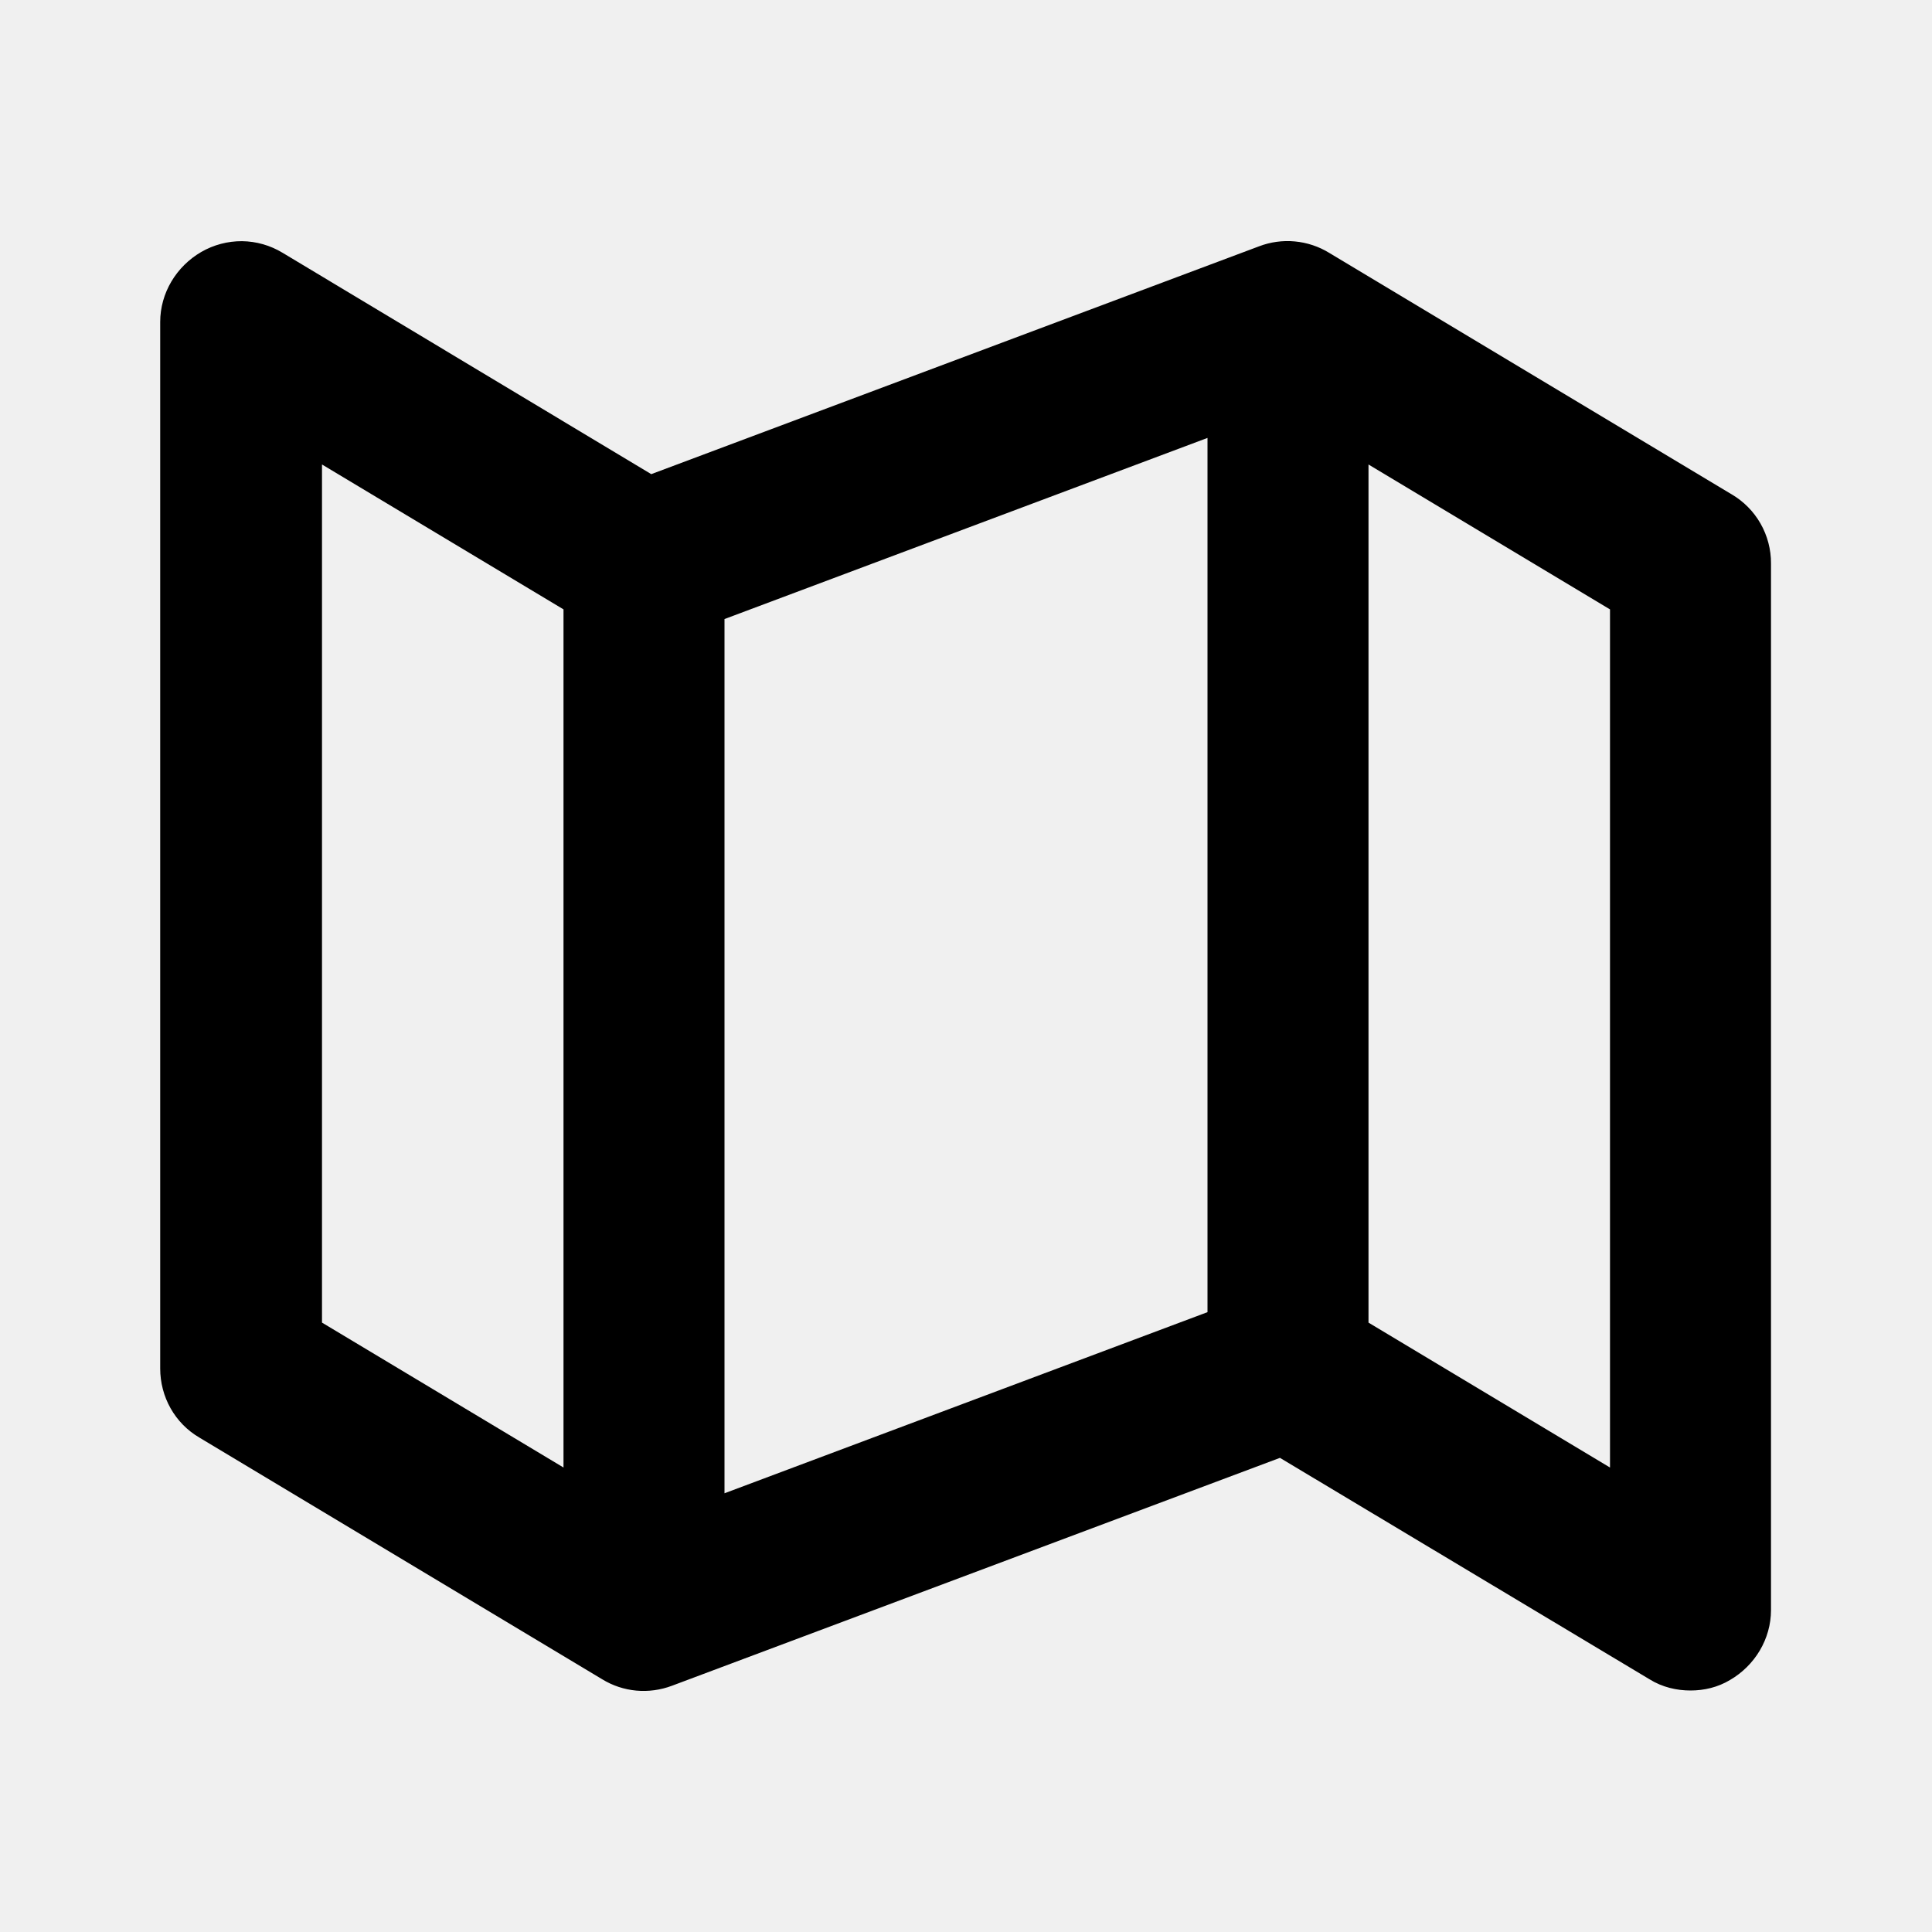
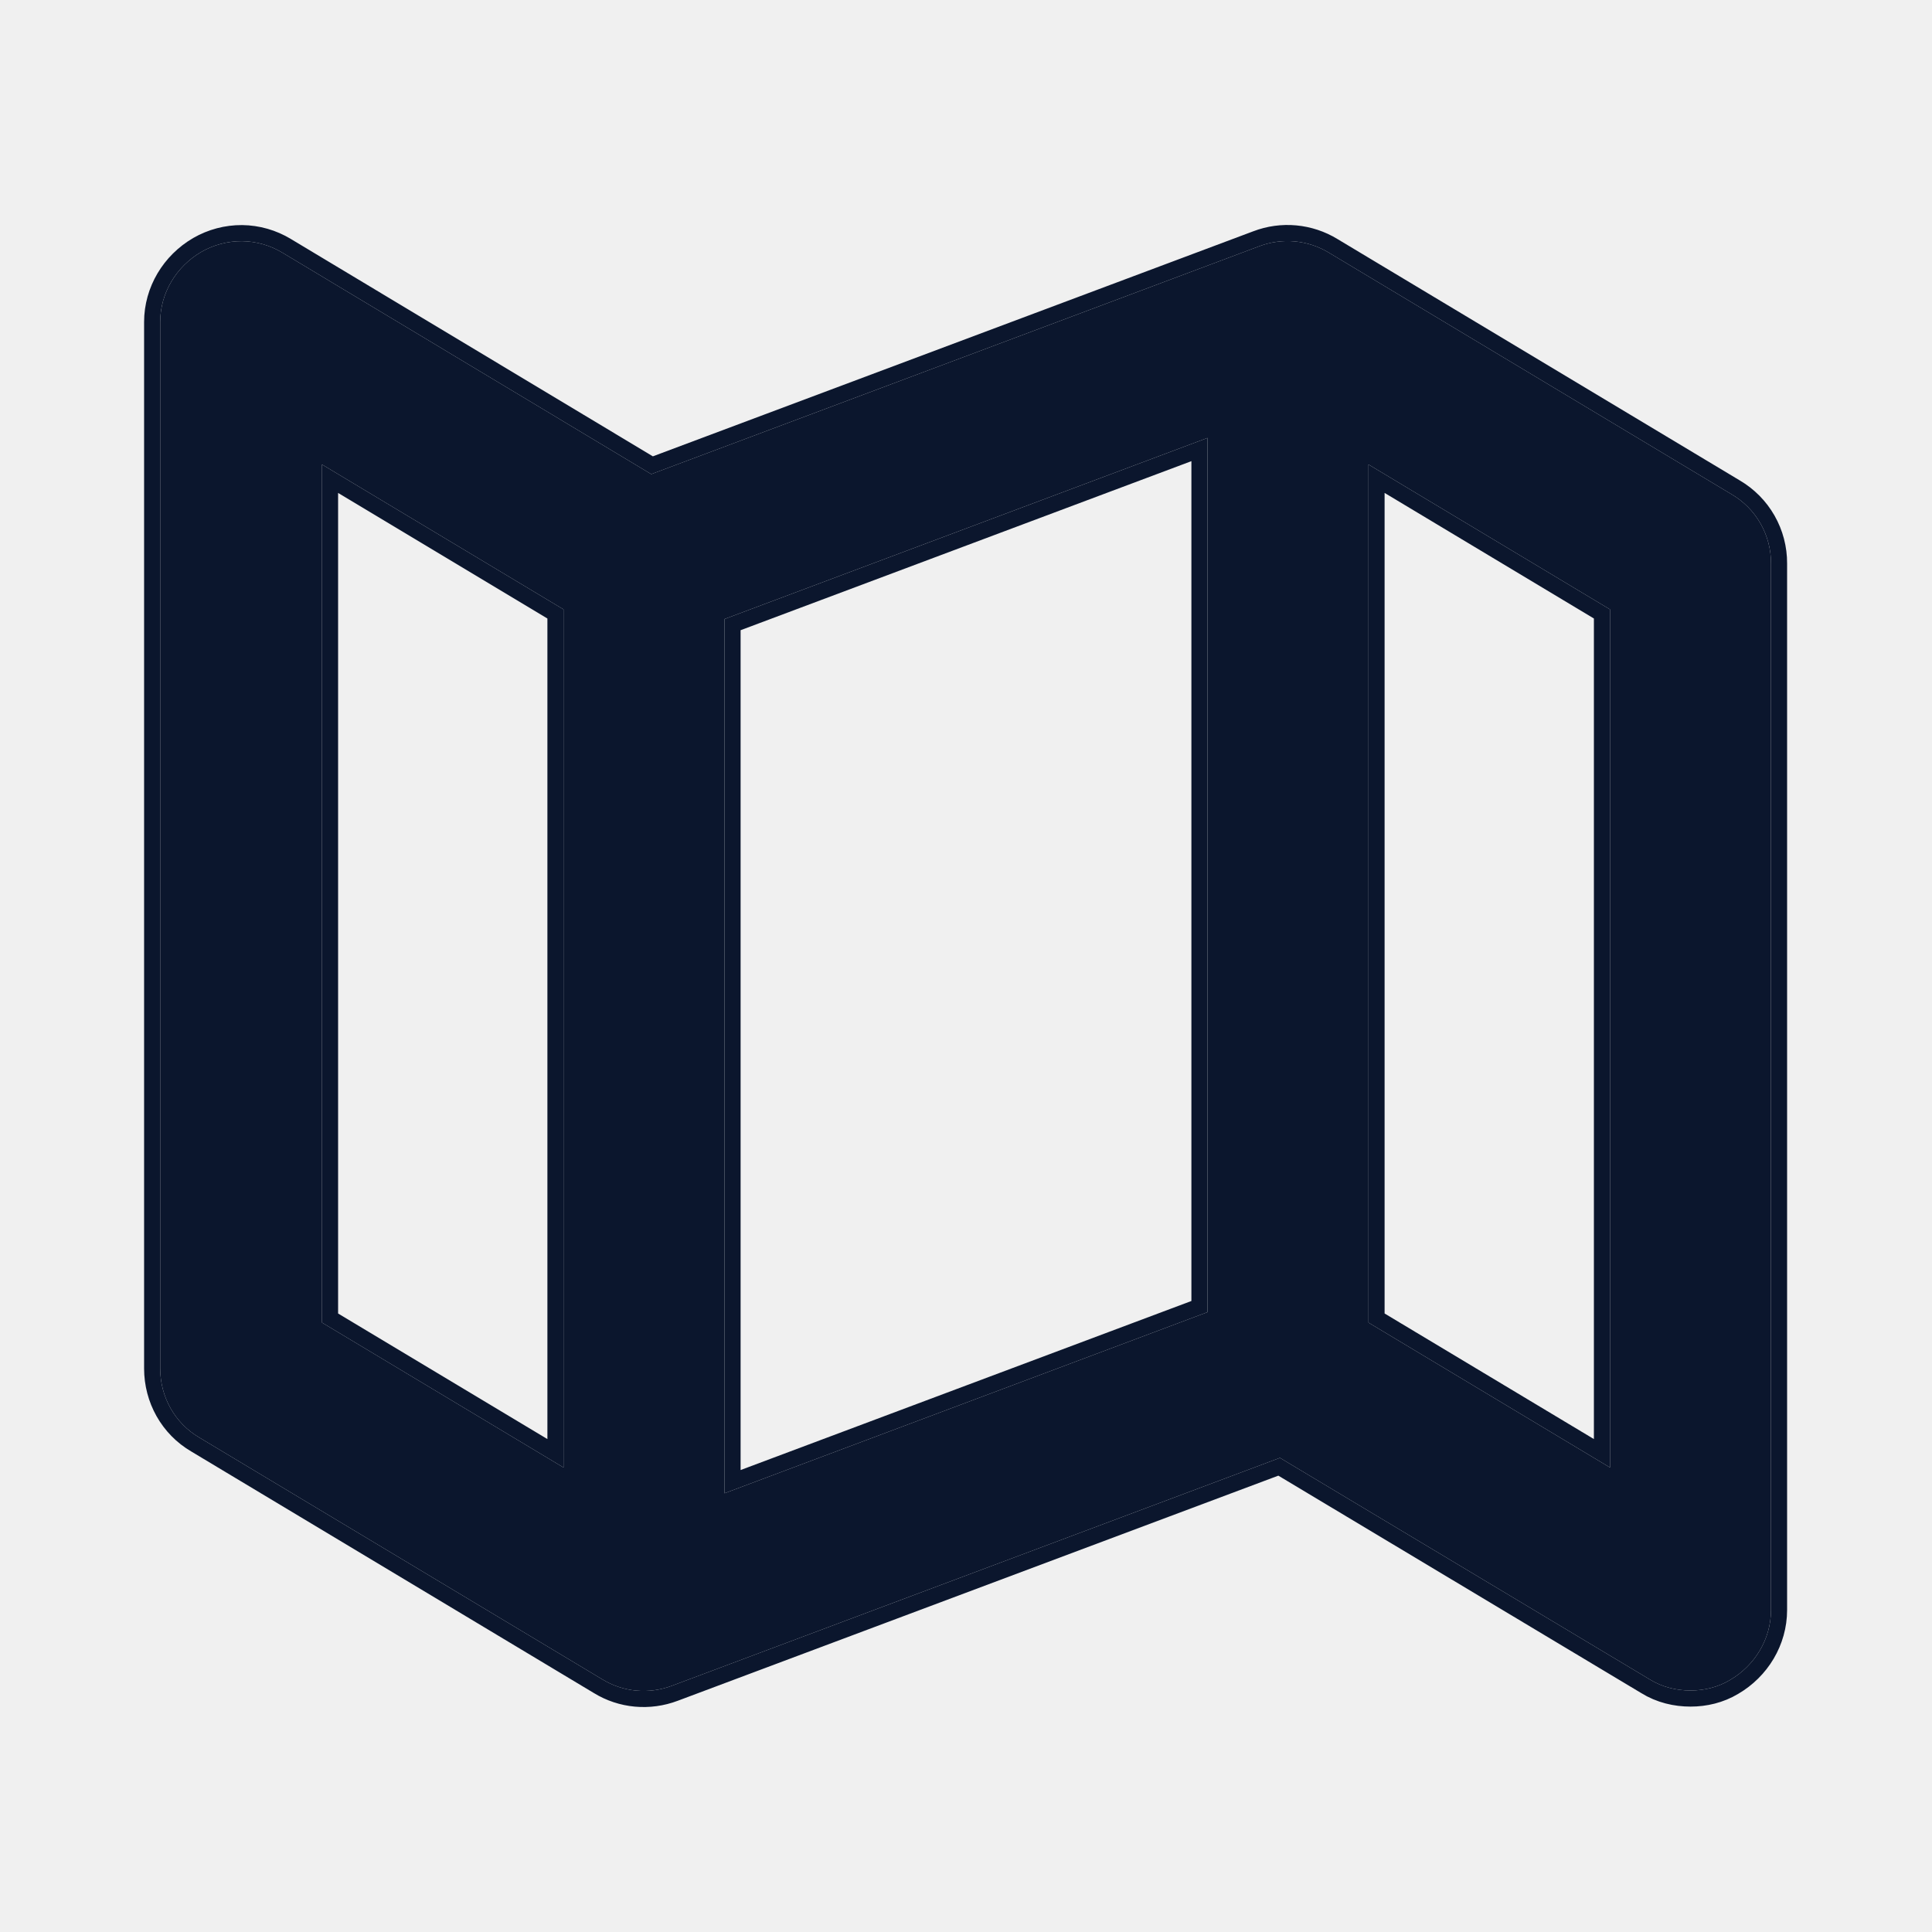
- <svg xmlns="http://www.w3.org/2000/svg" width="24" height="24" viewBox="0 0 24 24" fill="none">
-   <path d="M21.51 6.14L16.51 3.14C16.381 3.061 16.235 3.013 16.084 2.999C15.934 2.985 15.781 3.006 15.64 3.06L8.09 5.89L3.51 3.14C3.358 3.048 3.184 2.998 3.006 2.996C2.829 2.995 2.654 3.041 2.5 3.13C2.19 3.31 1.99 3.64 1.99 4V17C1.99 17.35 2.17 17.68 2.48 17.86L7.48 20.86C7.74 21.02 8.06 21.05 8.35 20.94L15.9 18.11L20.49 20.86C20.65 20.96 20.83 21 21 21C21.17 21 21.34 20.96 21.49 20.87C21.8 20.69 22 20.36 22 20V7C22.001 6.826 21.956 6.655 21.87 6.504C21.784 6.353 21.66 6.228 21.51 6.14ZM7 18.23L4 16.43V5.77L7 7.57V18.24V18.23ZM15 16.3L9 18.55V7.69L15 5.44V16.3ZM20 18.23L17 16.43V5.77L20 7.57V18.24V18.23Z" fill="black" />
+ <svg xmlns="http://www.w3.org/2000/svg" xmlns:xlink="http://www.w3.org/1999/xlink" width="24" height="24" viewBox="0 0 24 24" fill="none">
+   <use xlink:href="#stroke0_2_907" fill="#0B162D" />
+   <mask id="stroke1_2_907" maskUnits="userSpaceOnUse" x="0.99" y="1.995" width="22" height="20" fill="black">
+     <rect fill="white" x="0.99" y="1.995" width="22" height="20" />
+     <use xlink:href="#stroke0_2_907" />
+   </mask>
+   <path d="M21.51 6.14L16.51 3.14C16.381 3.061 16.235 3.013 16.084 2.999C15.934 2.985 15.781 3.006 15.64 3.06L8.09 5.89L3.51 3.14C3.358 3.048 3.184 2.998 3.006 2.996C2.829 2.995 2.654 3.041 2.5 3.13C2.19 3.31 1.99 3.64 1.99 4V17C1.99 17.35 2.17 17.68 2.48 17.86L7.48 20.86C7.74 21.02 8.06 21.05 8.35 20.94L15.9 18.11L20.49 20.86C20.65 20.96 20.83 21 21 21C21.17 21 21.34 20.96 21.49 20.87C21.8 20.69 22 20.36 22 20V7C22.001 6.826 21.956 6.655 21.87 6.504C21.784 6.353 21.66 6.228 21.51 6.14ZM7 18.23L4 16.43V5.77L7 7.57V18.24V18.23ZM15 16.3L9 18.55V7.69L15 5.44V16.3ZM20 18.23L17 16.43V5.77L20 7.57V18.24V18.23Z" stroke-width="0.4" stroke="#0B162D" mask="url(#stroke1_2_907)" />
+   <defs>
+     <path id="stroke0_2_907" d="M21.51 6.14L16.51 3.14C16.381 3.061 16.235 3.013 16.084 2.999C15.934 2.985 15.781 3.006 15.64 3.06L8.09 5.89L3.51 3.14C3.358 3.048 3.184 2.998 3.006 2.996C2.829 2.995 2.654 3.041 2.5 3.13C2.19 3.31 1.99 3.64 1.99 4V17C1.99 17.35 2.17 17.68 2.48 17.86L7.48 20.86C7.74 21.02 8.06 21.05 8.35 20.94L15.9 18.11L20.49 20.86C20.65 20.96 20.83 21 21 21C21.17 21 21.34 20.96 21.49 20.87C21.8 20.69 22 20.36 22 20V7C22.001 6.826 21.956 6.655 21.87 6.504C21.784 6.353 21.66 6.228 21.51 6.14ZM7 18.23L4 16.43V5.77L7 7.57V18.24V18.23ZM15 16.3L9 18.55V7.69L15 5.44V16.3ZM20 18.23L17 16.43V5.77L20 7.57V18.24V18.23Z" />
+   </defs>
</svg>
